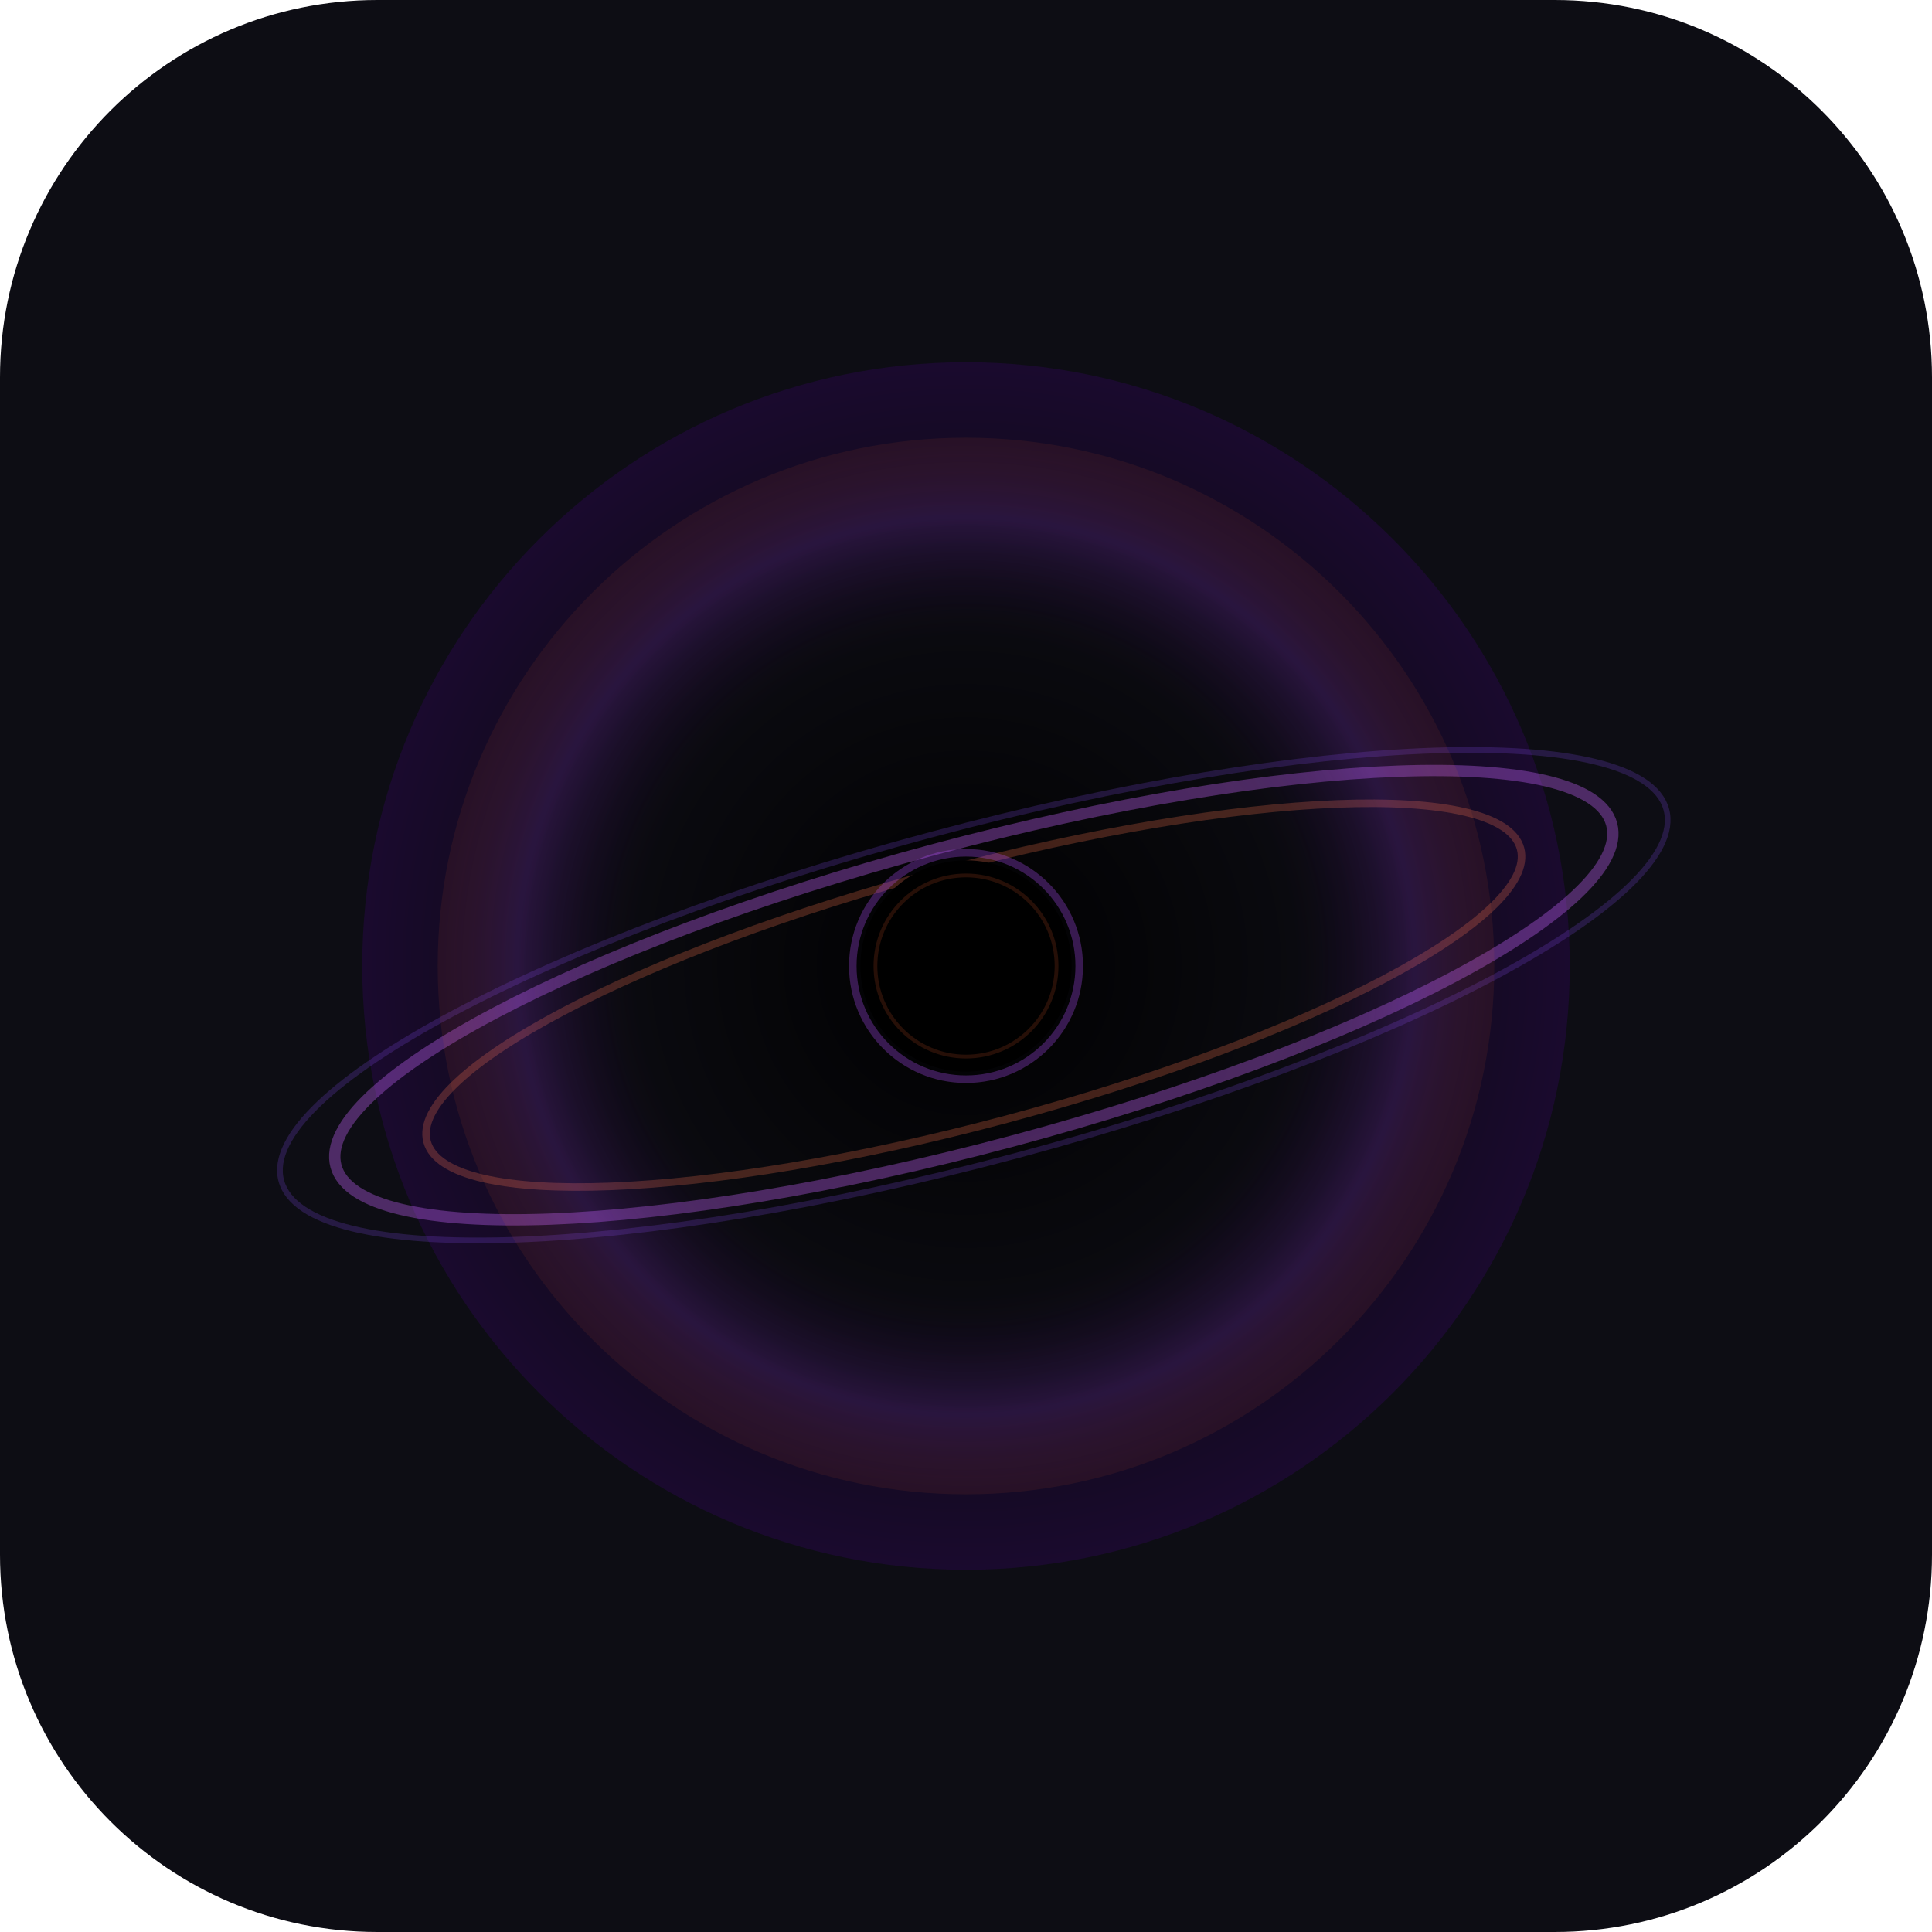
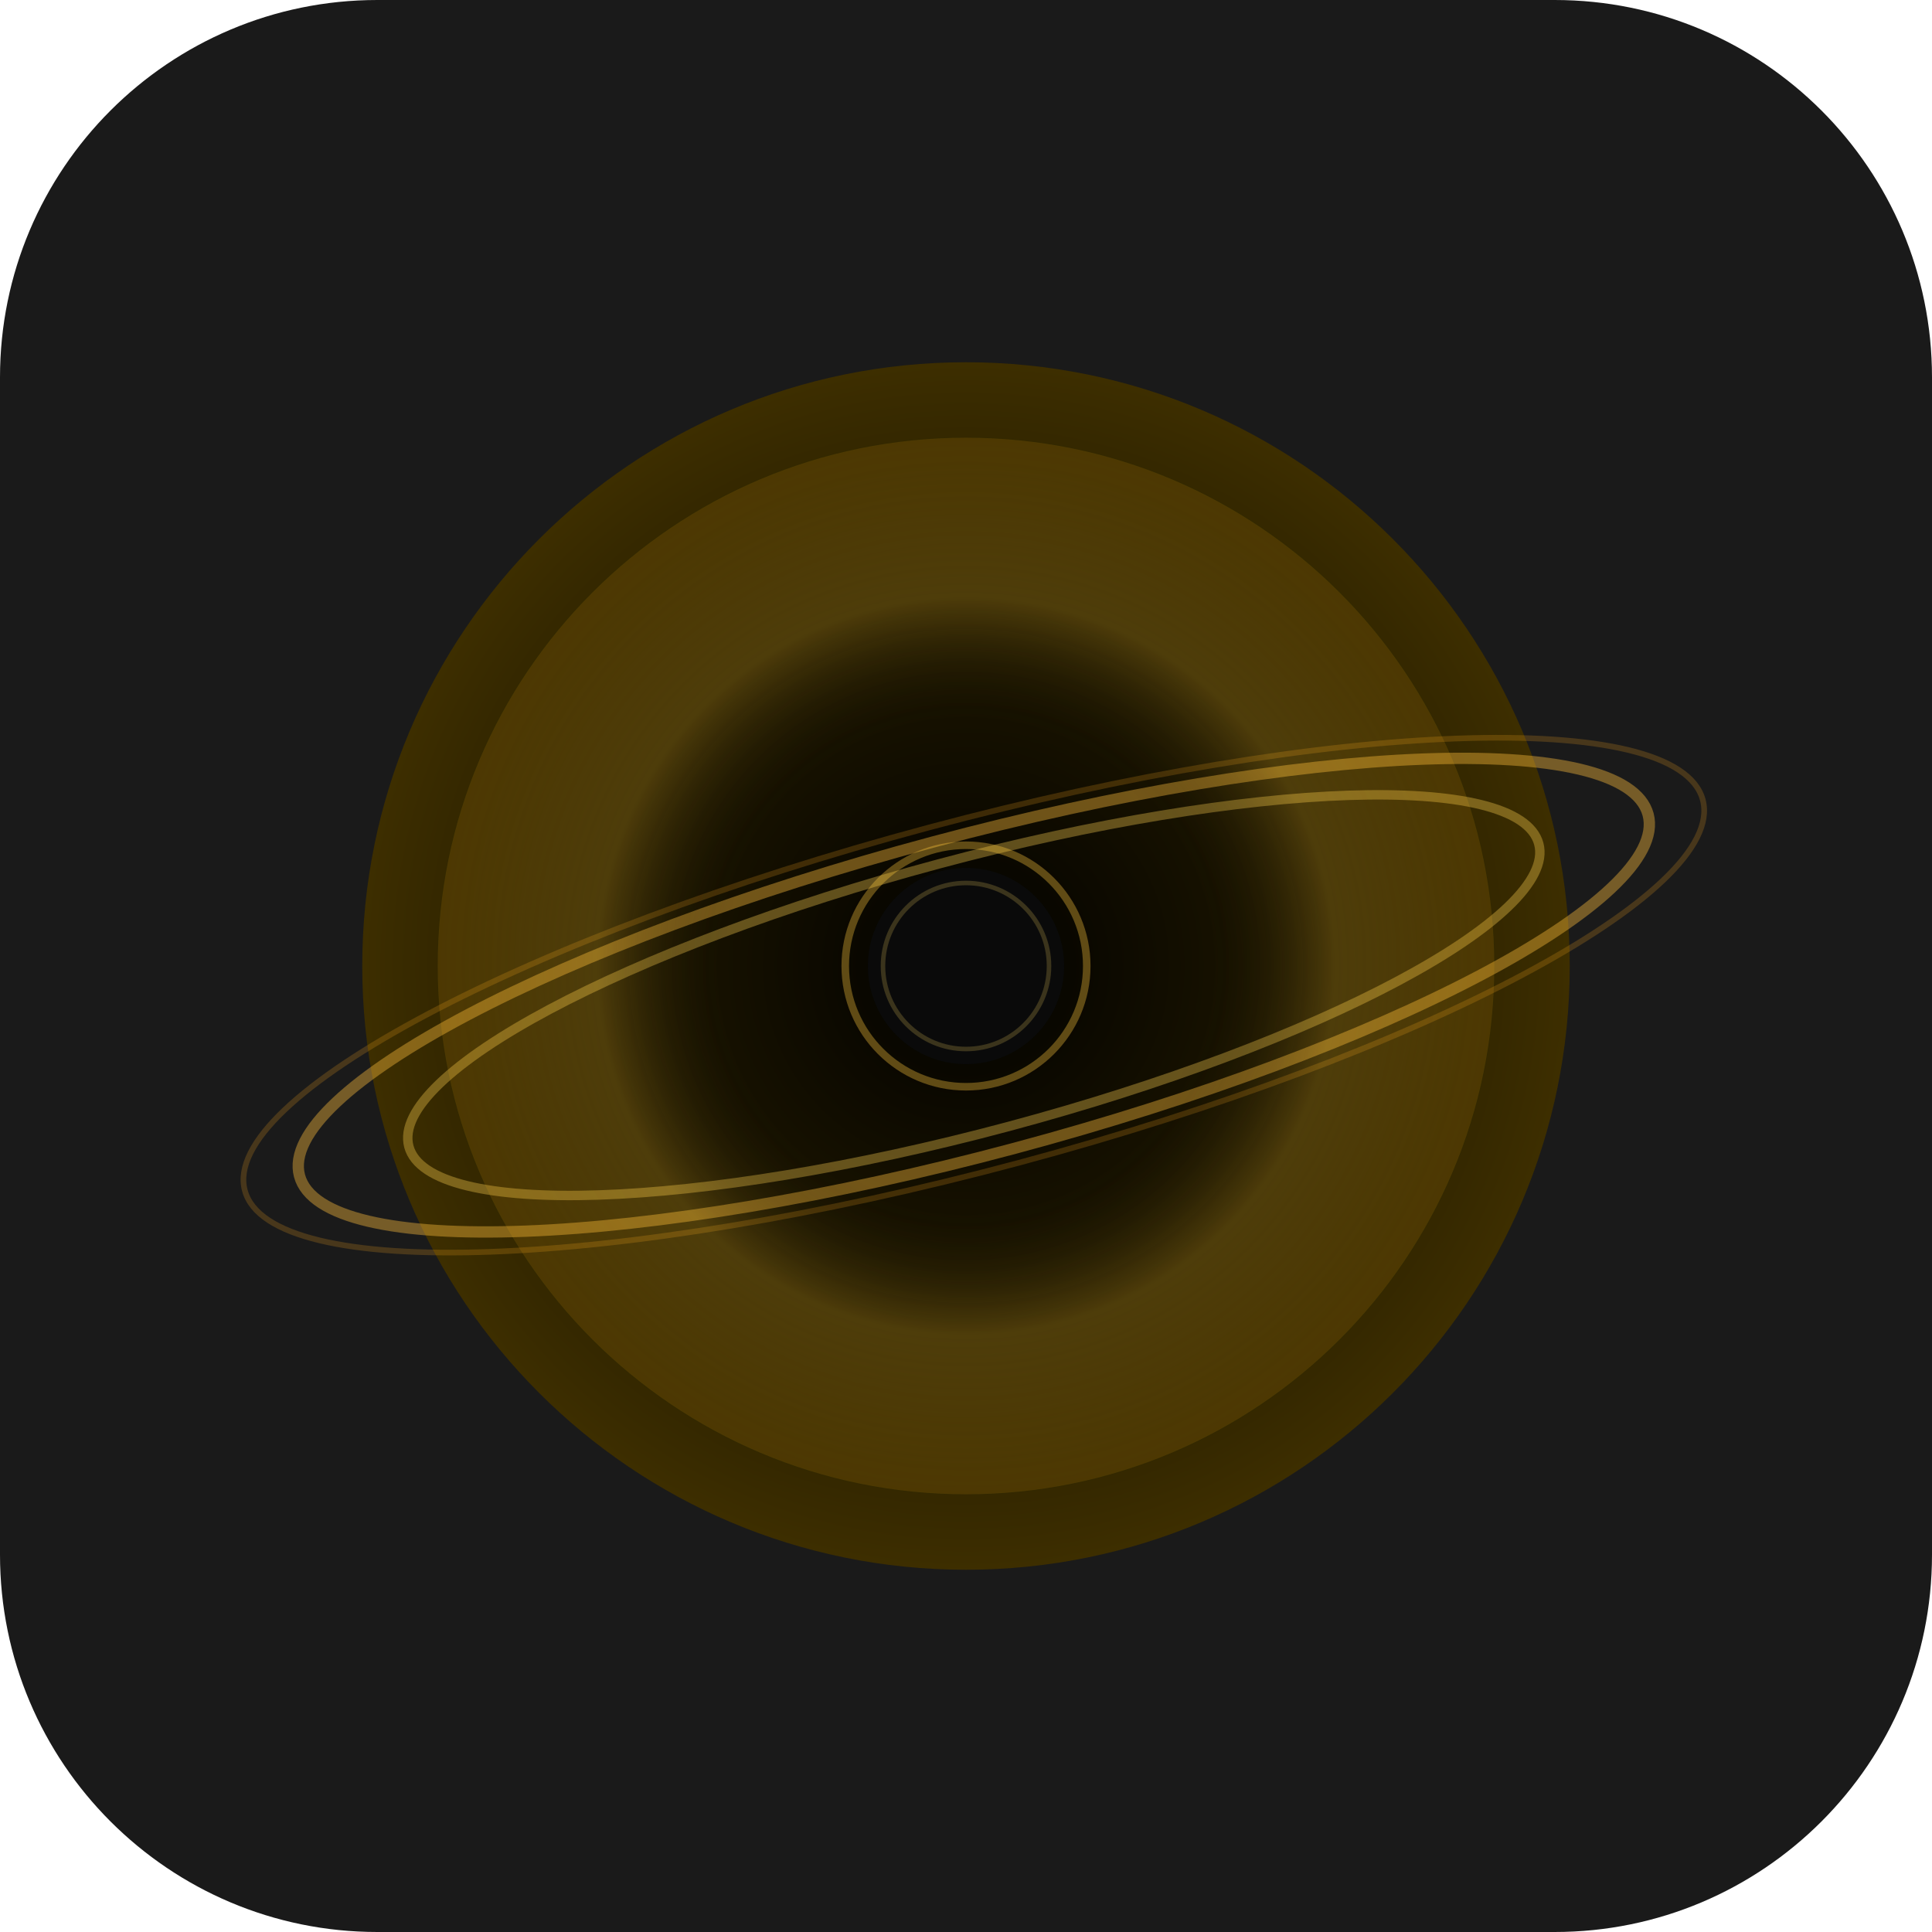
<svg xmlns="http://www.w3.org/2000/svg" viewBox="0 0 512 512">
  <defs>
    <radialGradient id="hole" cx="50%" cy="50%" r="50%">
      <stop offset="0%" stop-color="#000" />
-       <stop offset="55%" stop-color="#0a0a0f" />
-       <stop offset="100%" stop-color="#1a0a2e" />
+       <stop offset="50%" stop-color="#1a1400" />
+       <stop offset="100%" stop-color="#3d2e00" />
    </radialGradient>
    <radialGradient id="glow" cx="50%" cy="50%" r="50%">
-       <stop offset="60%" stop-color="transparent" />
-       <stop offset="85%" stop-color="rgba(180,80,255,0.15)" />
-       <stop offset="100%" stop-color="rgba(255,100,50,0.08)" />
+       <stop offset="45%" stop-color="transparent" />
+       <stop offset="70%" stop-color="rgba(255,200,50,0.2)" />
+       <stop offset="100%" stop-color="rgba(255,180,20,0.12)" />
    </radialGradient>
  </defs>
-   <rect width="512" height="512" rx="100" fill="#0d0d14" />
+   <rect width="512" height="512" rx="100" fill="#1a1a1a" />
  <circle cx="256" cy="256" r="160" fill="url(#hole)" />
-   <ellipse cx="256" cy="264" rx="175" ry="40" fill="none" stroke="rgba(200,100,255,0.35)" stroke-width="3" transform="rotate(-15 256 256)" />
-   <ellipse cx="256" cy="264" rx="150" ry="34" fill="none" stroke="rgba(255,120,80,0.25)" stroke-width="2" transform="rotate(-15 256 256)" />
-   <ellipse cx="256" cy="264" rx="190" ry="44" fill="none" stroke="rgba(140,80,255,0.2)" stroke-width="1.5" transform="rotate(-15 256 256)" />
+   <ellipse cx="256" cy="264" rx="185" ry="42" fill="none" stroke="rgba(255,190,60,0.4)" stroke-width="3" transform="rotate(-15 256 256)" />
+   <ellipse cx="256" cy="264" rx="155" ry="36" fill="none" stroke="rgba(255,210,80,0.35)" stroke-width="2.5" transform="rotate(-15 256 256)" />
+   <ellipse cx="256" cy="264" rx="200" ry="46" fill="none" stroke="rgba(255,170,30,0.2)" stroke-width="1.5" transform="rotate(-15 256 256)" />
  <circle cx="256" cy="256" r="140" fill="url(#glow)" />
-   <circle cx="256" cy="256" r="28" fill="#000" />
-   <circle cx="256" cy="256" r="30" fill="none" stroke="rgba(180,80,255,0.3)" stroke-width="2" />
-   <circle cx="256" cy="256" r="24" fill="none" stroke="rgba(255,100,50,0.15)" stroke-width="1" />
+   <circle cx="256" cy="256" r="26" fill="#0a0a0a" />
+   <circle cx="256" cy="256" r="32" fill="none" stroke="rgba(255,200,60,0.35)" stroke-width="2" />
+   <circle cx="256" cy="256" r="22" fill="none" stroke="rgba(255,220,100,0.2)" stroke-width="1.2" />
</svg>
